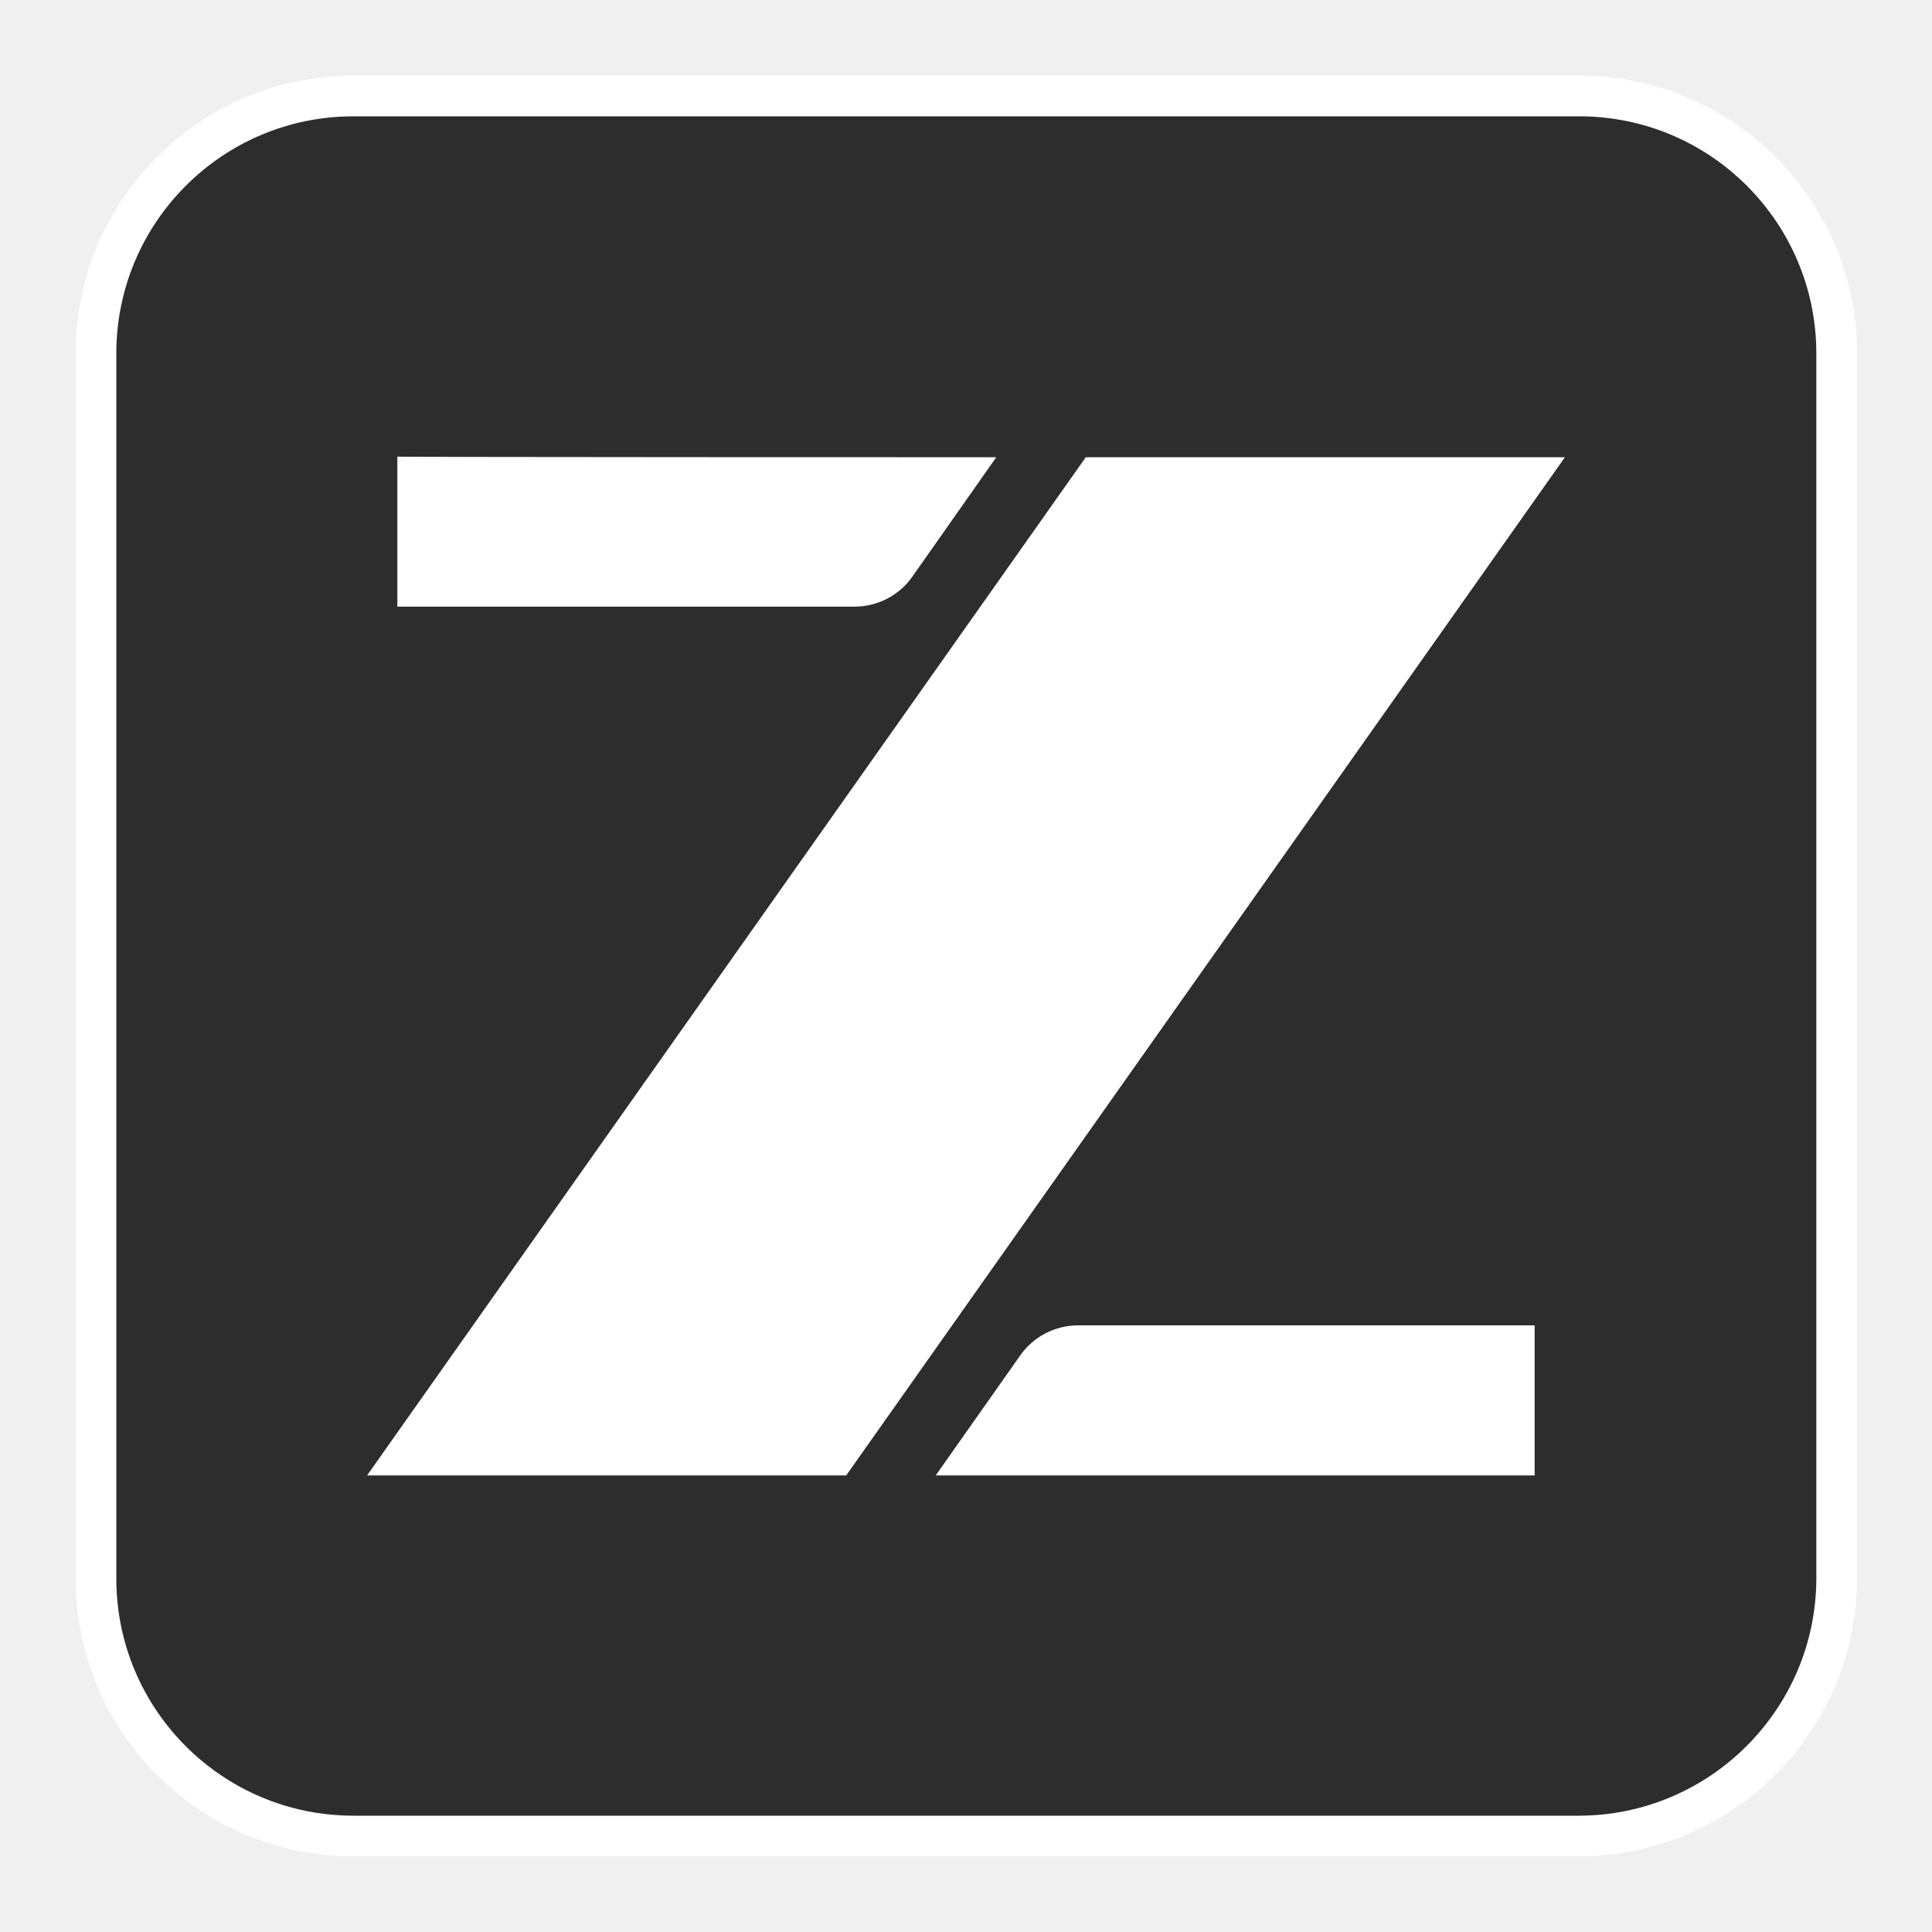
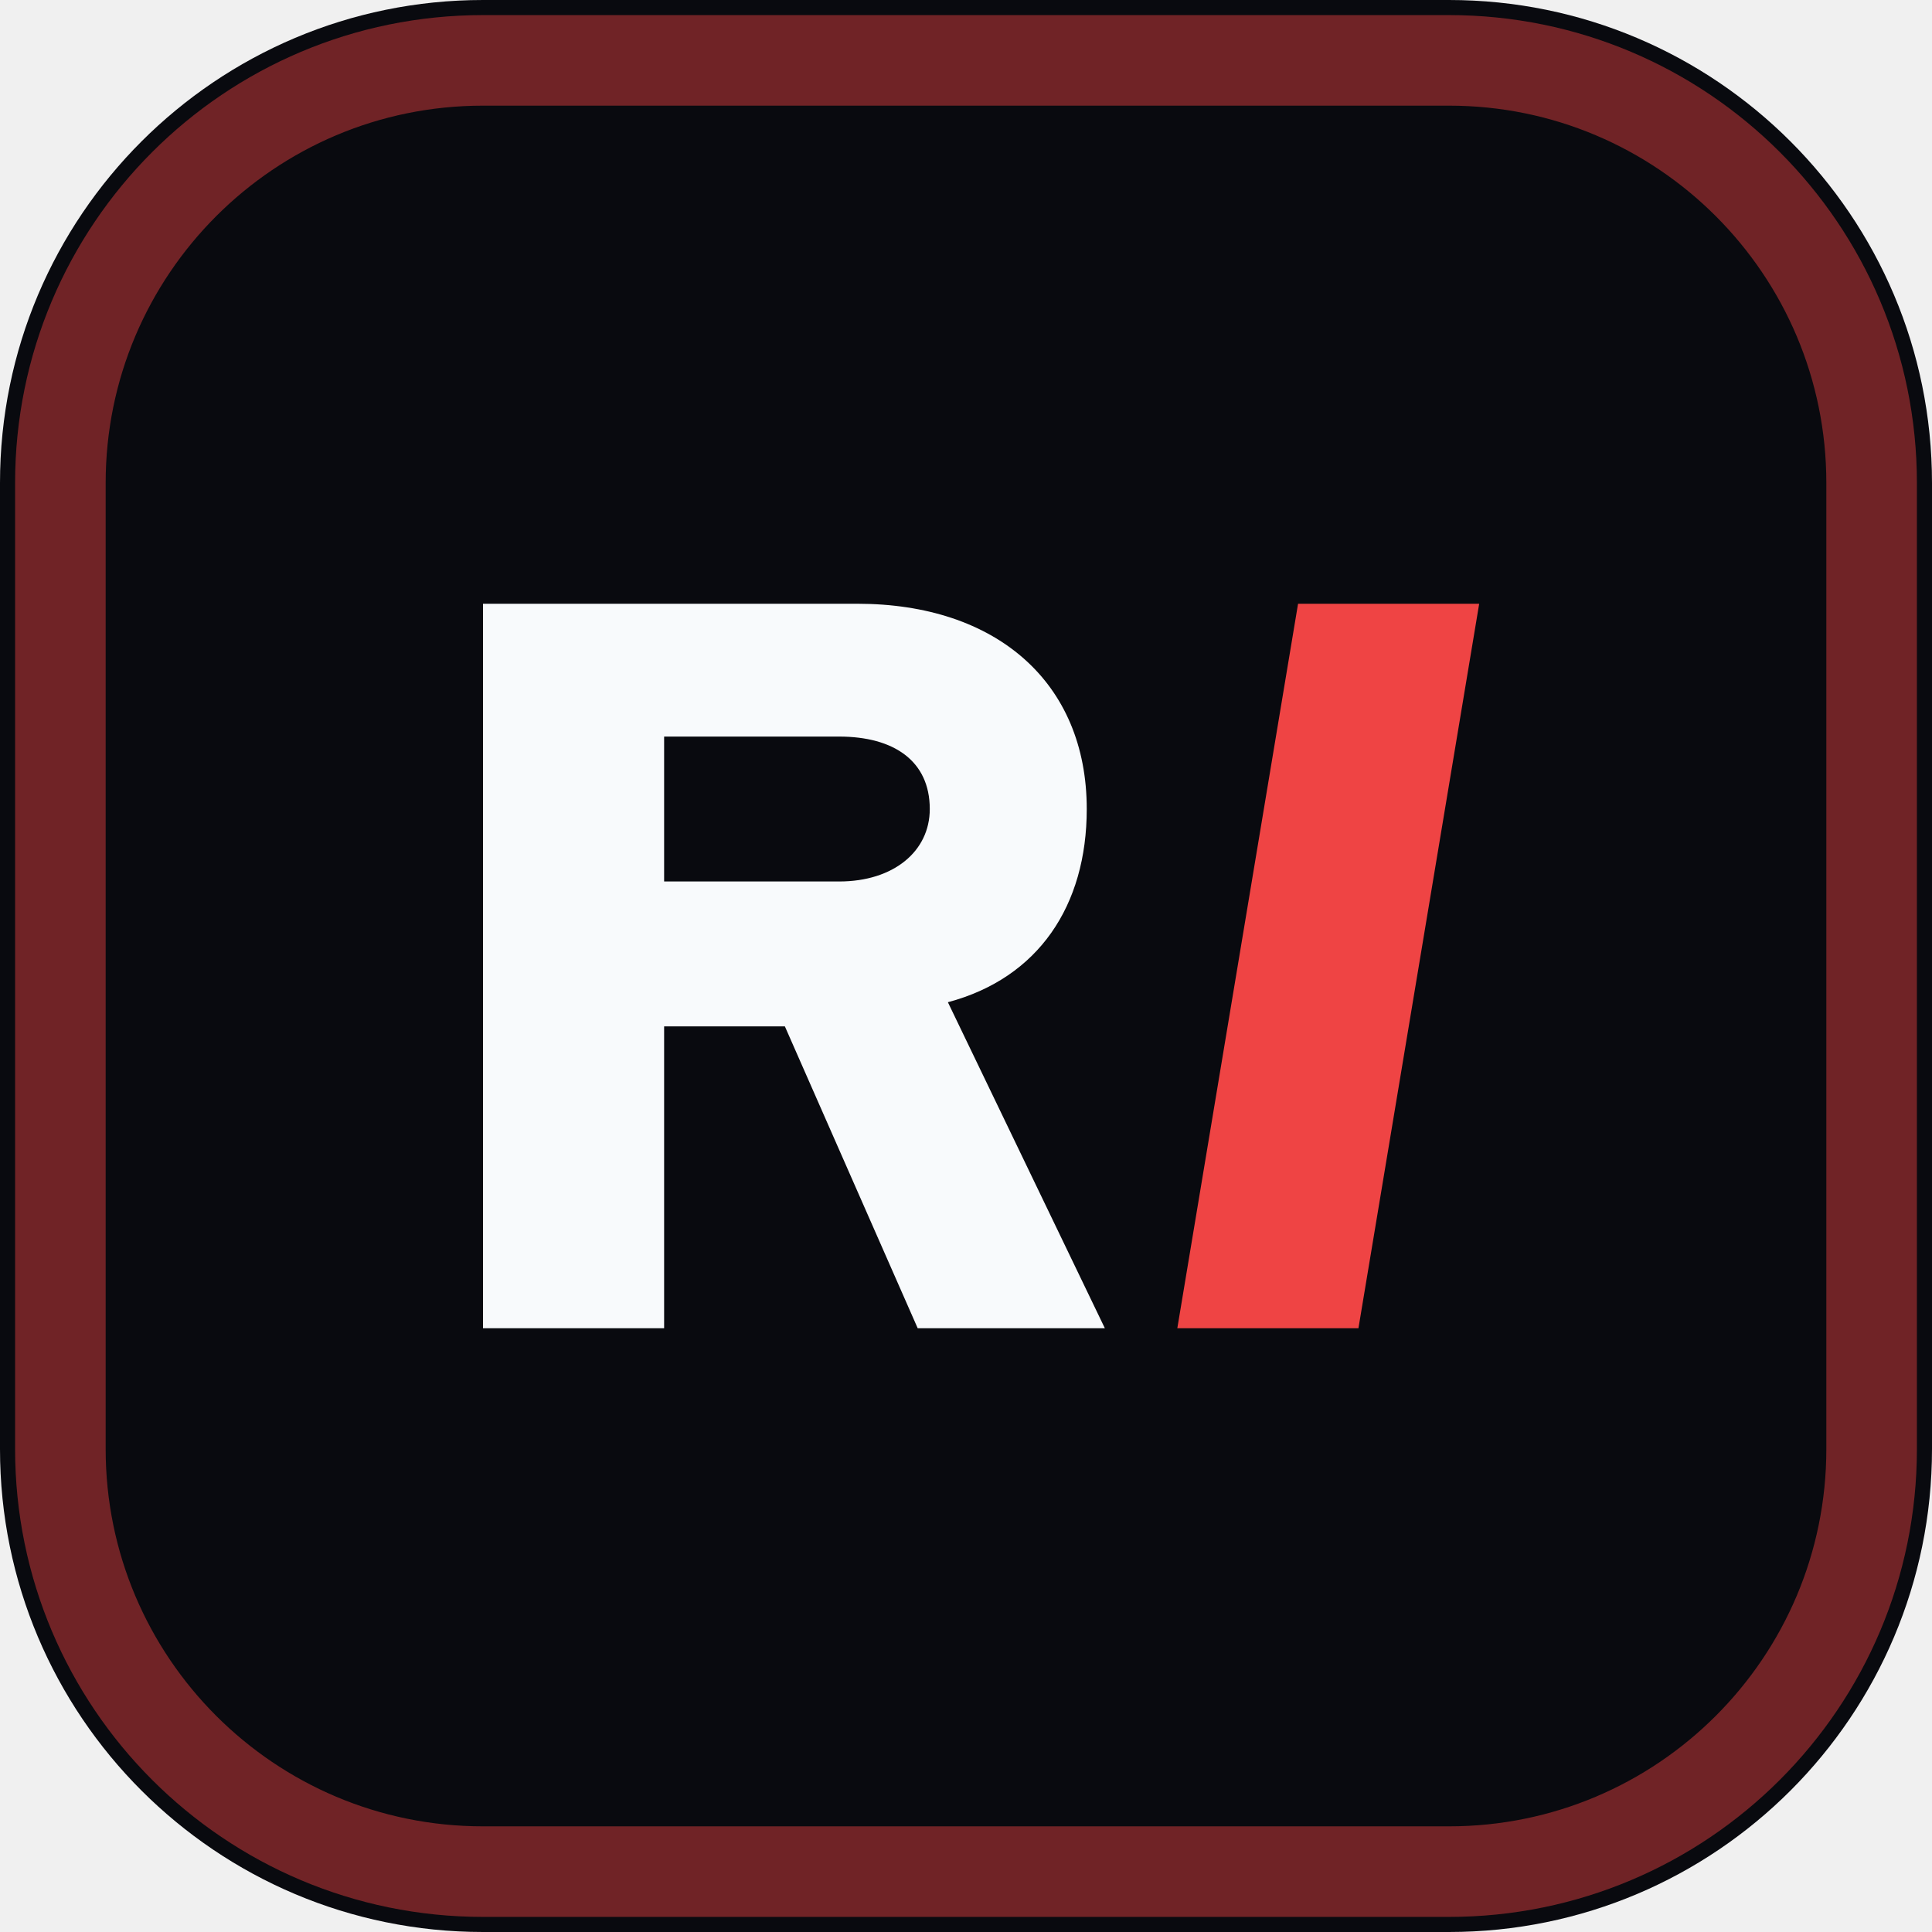
- <svg xmlns="http://www.w3.org/2000/svg" version="1.1" x="0px" y="0px" viewBox="0 0 30 30" style="enable-background:new 0 0 30 30;" xml:space="preserve">
-   <defs>
-     <style type="text/css">
-     .st194{fill:#2D2D2D;stroke:#FFFFFF;stroke-width:0.632;stroke-miterlimit:10;}
-     .st23{fill:#FFFFFF;}
- 
-     .z-breathe {
-       animation: breathe 2.5s ease-in-out infinite;
-     }
- 
-     @keyframes breathe {
-       0%, 100% { opacity: 0.7; }
-       50% { opacity: 1; }
-     }
-   </style>
-   </defs>
-   <g>
-     <path class="st194" d="M24.51,28.51H5.49c-2.21,0-4-1.79-4-4V5.49c0-2.21,1.79-4,4-4h19.03c2.21,0,4,1.79,4,4v19.03     C28.51,26.72,26.72,28.51,24.51,28.51z" />
-     <g class="z-breathe">
-       <path class="st23" d="M15.47,7.1l-1.3,1.85c-0.2,0.29-0.54,0.47-0.9,0.47h-7.1V7.09C6.16,7.1,15.47,7.1,15.47,7.1z" />
-       <polygon class="st23" points="24.3,7.1 13.14,22.91 5.7,22.91 16.86,7.1" />
-       <path class="st23" d="M14.53,22.91l1.31-1.86c0.2-0.29,0.54-0.47,0.9-0.47h7.09v2.33H14.53z" />
-     </g>
-   </g>
+ <svg xmlns="http://www.w3.org/2000/svg" viewBox="0 0 32 32" fill="none">
+   <rect width="32" height="32" rx="8" fill="#090A0F" />
+   <rect x="1" y="1" width="30" height="30" rx="7" stroke="#EF4444" stroke-opacity="0.45" stroke-width="1.5" />
+   <path d="M8 22V10h6.2c2.3 0 3.8 1.3 3.8 3.4 0 1.6-.8 2.8-2.3 3.2l2.6 5.4h-3.1l-2.2-5H11v5H8zm3-7.4h2.9c.9 0 1.5-.5 1.5-1.2 0-.8-.6-1.2-1.5-1.2H11v2.4z" fill="#F8FAFC" />
+   <path d="M19.5 22l2-12h3l-2 12h-3z" fill="#EF4444" />
</svg>
